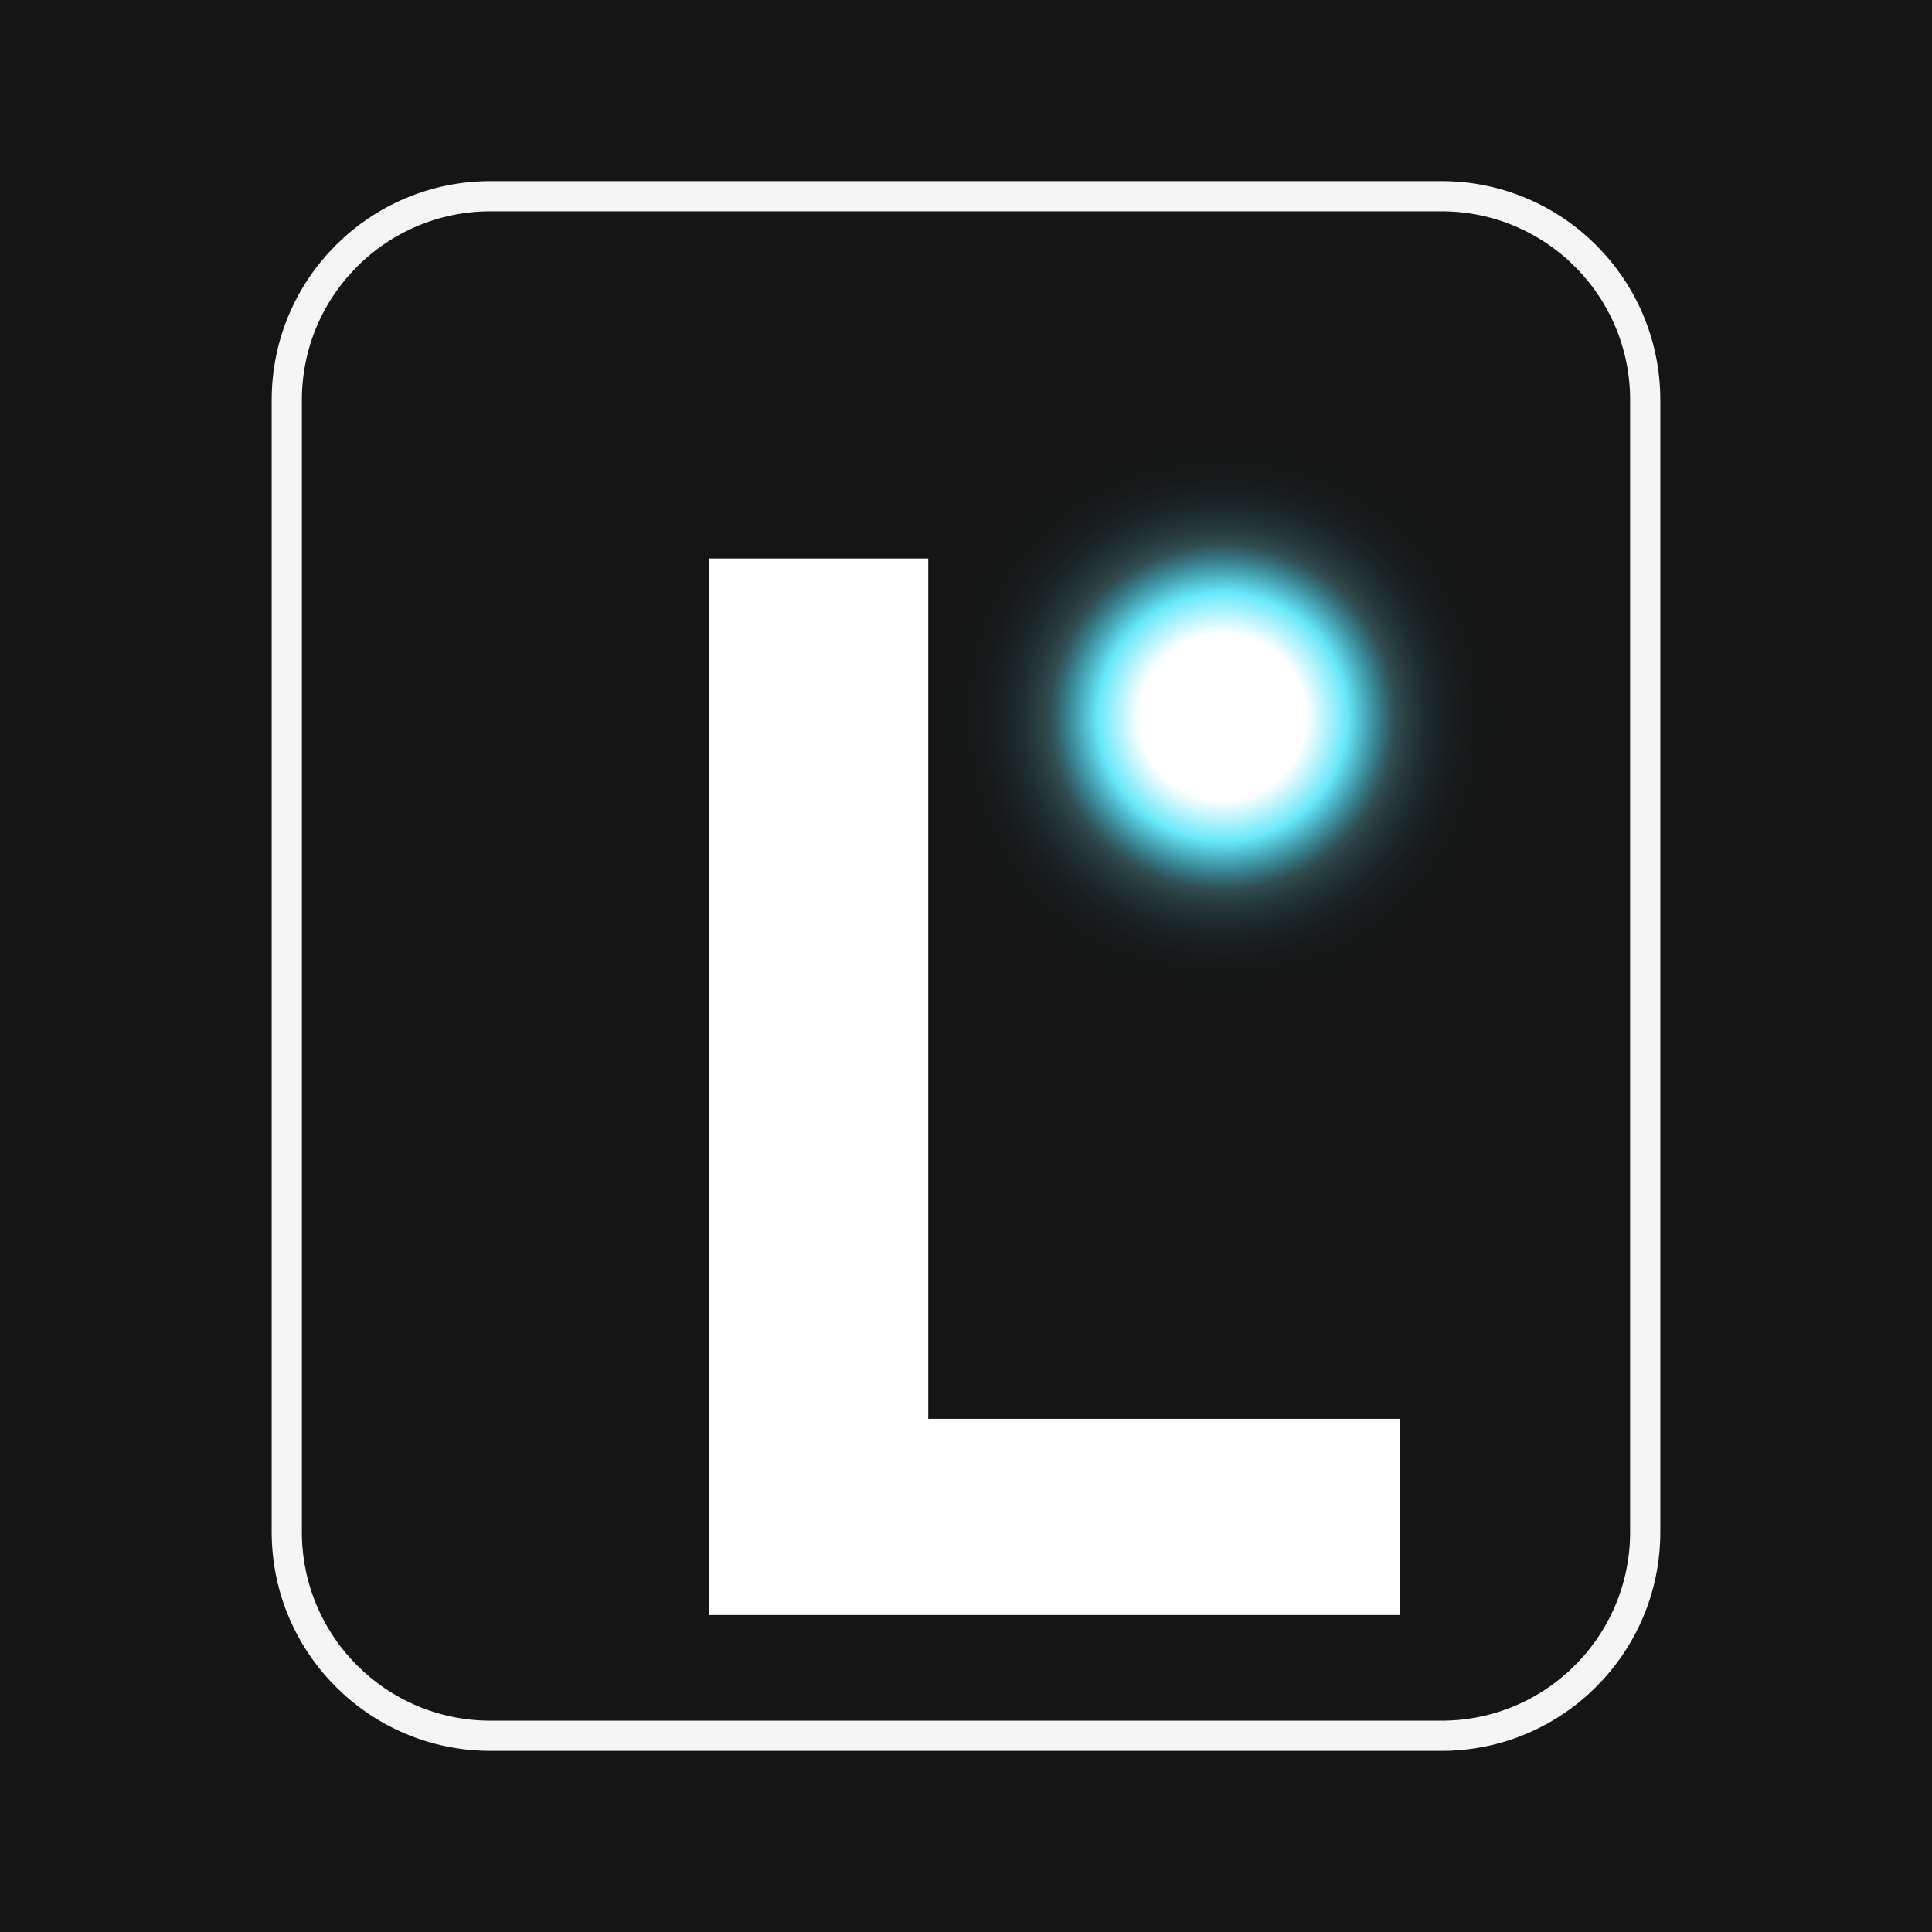
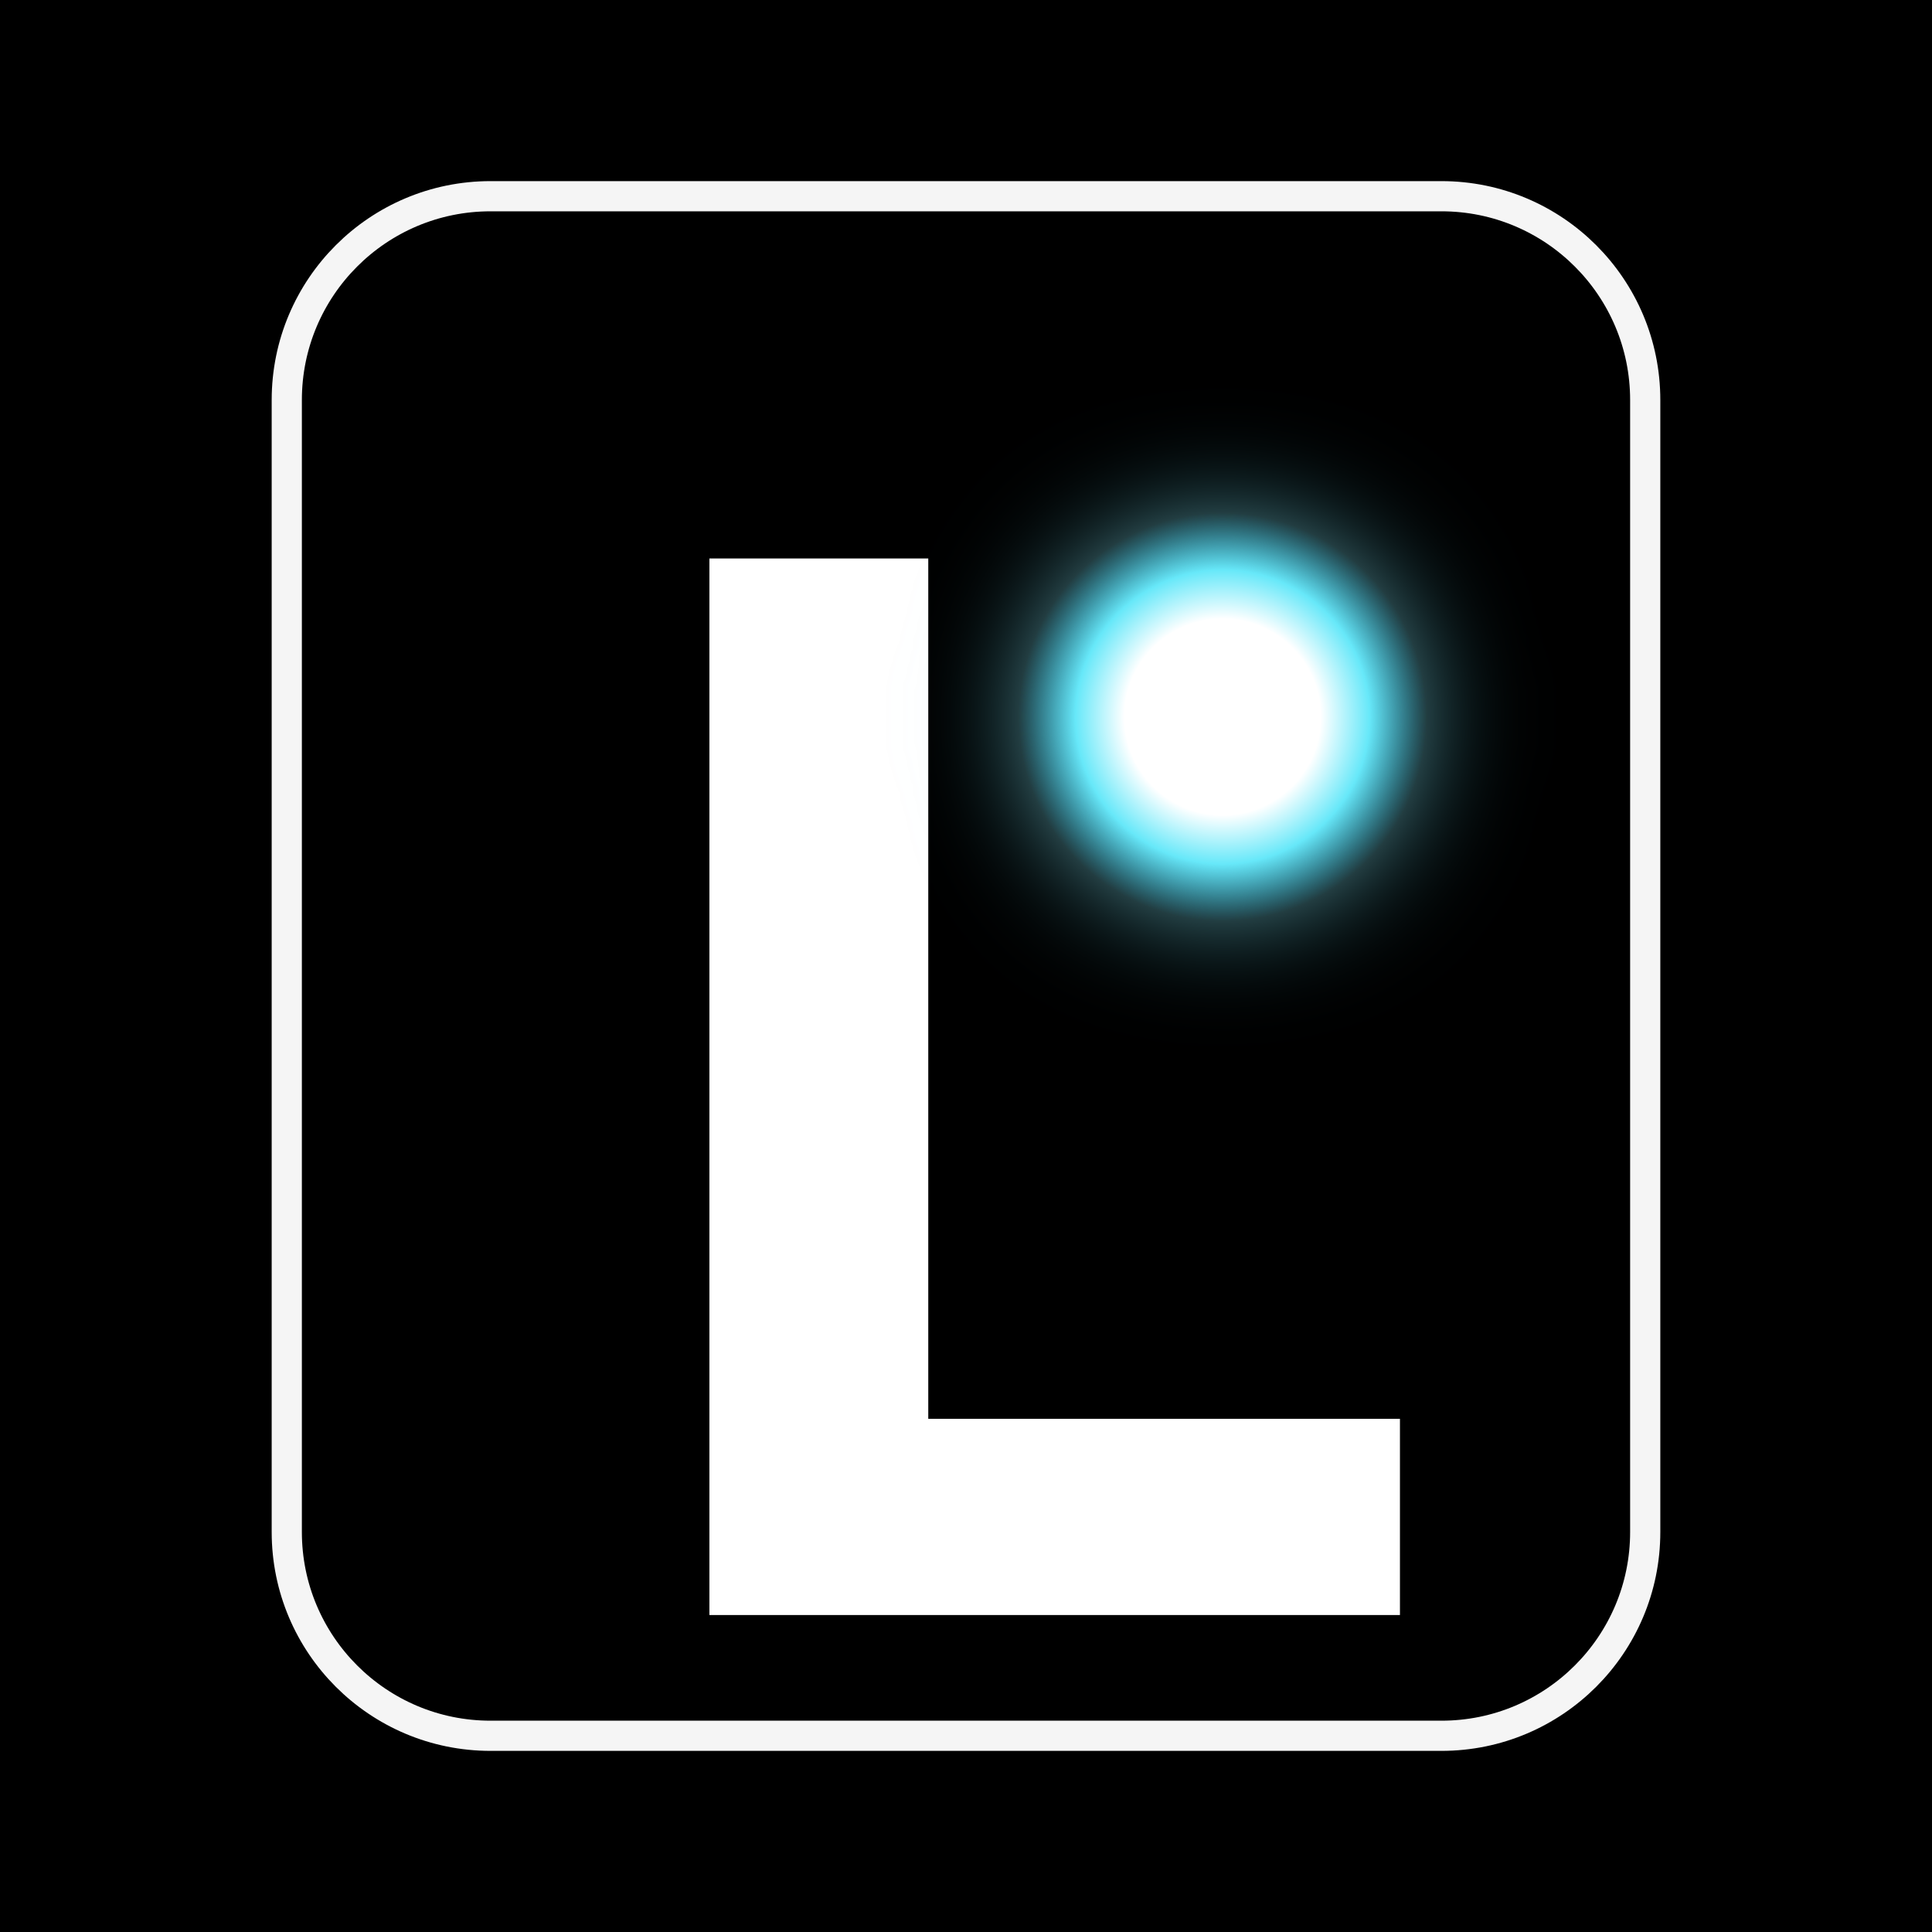
<svg xmlns="http://www.w3.org/2000/svg" viewBox="0 0 512 512" role="img" aria-labelledby="title desc">
  <defs>
    <radialGradient id="orb" cx="50%" cy="50%" r="50%">
      <stop offset="0%" stop-color="#ffffff" />
      <stop offset="48%" stop-color="#ffffff" />
      <stop offset="72%" stop-color="#67e8f9" />
      <stop offset="100%" stop-color="#0891b2" stop-opacity="0" />
    </radialGradient>
-     <filter id="glow" x="-90%" y="-90%" width="280%" height="280%" color-interpolation-filters="sRGB">
-       <feGaussianBlur stdDeviation="14" result="blur" />
+     <filter id="glow" x="-120%" y="-120%" width="340%" height="340%" color-interpolation-filters="sRGB">
+       <feGaussianBlur stdDeviation="17" result="blur" />
      <feMerge>
        <feMergeNode in="blur" />
        <feMergeNode in="SourceGraphic" />
      </feMerge>
    </filter>
  </defs>
-   <rect width="512" height="512" fill="#151515" />
+   <rect width="512" height="512" fill="#000000" />
  <rect x="76" y="52" width="360" height="408" rx="54" fill="none" stroke="#f5f5f5" stroke-width="8" />
  <path d="M188 148h58v228h125v52H188V148Z" fill="#ffffff" />
-   <circle cx="324" cy="190" r="46" fill="url(#orb)" filter="url(#glow)" />
+   <circle cx="324" cy="190" r="54" fill="url(#orb)" filter="url(#glow)" />
</svg>
